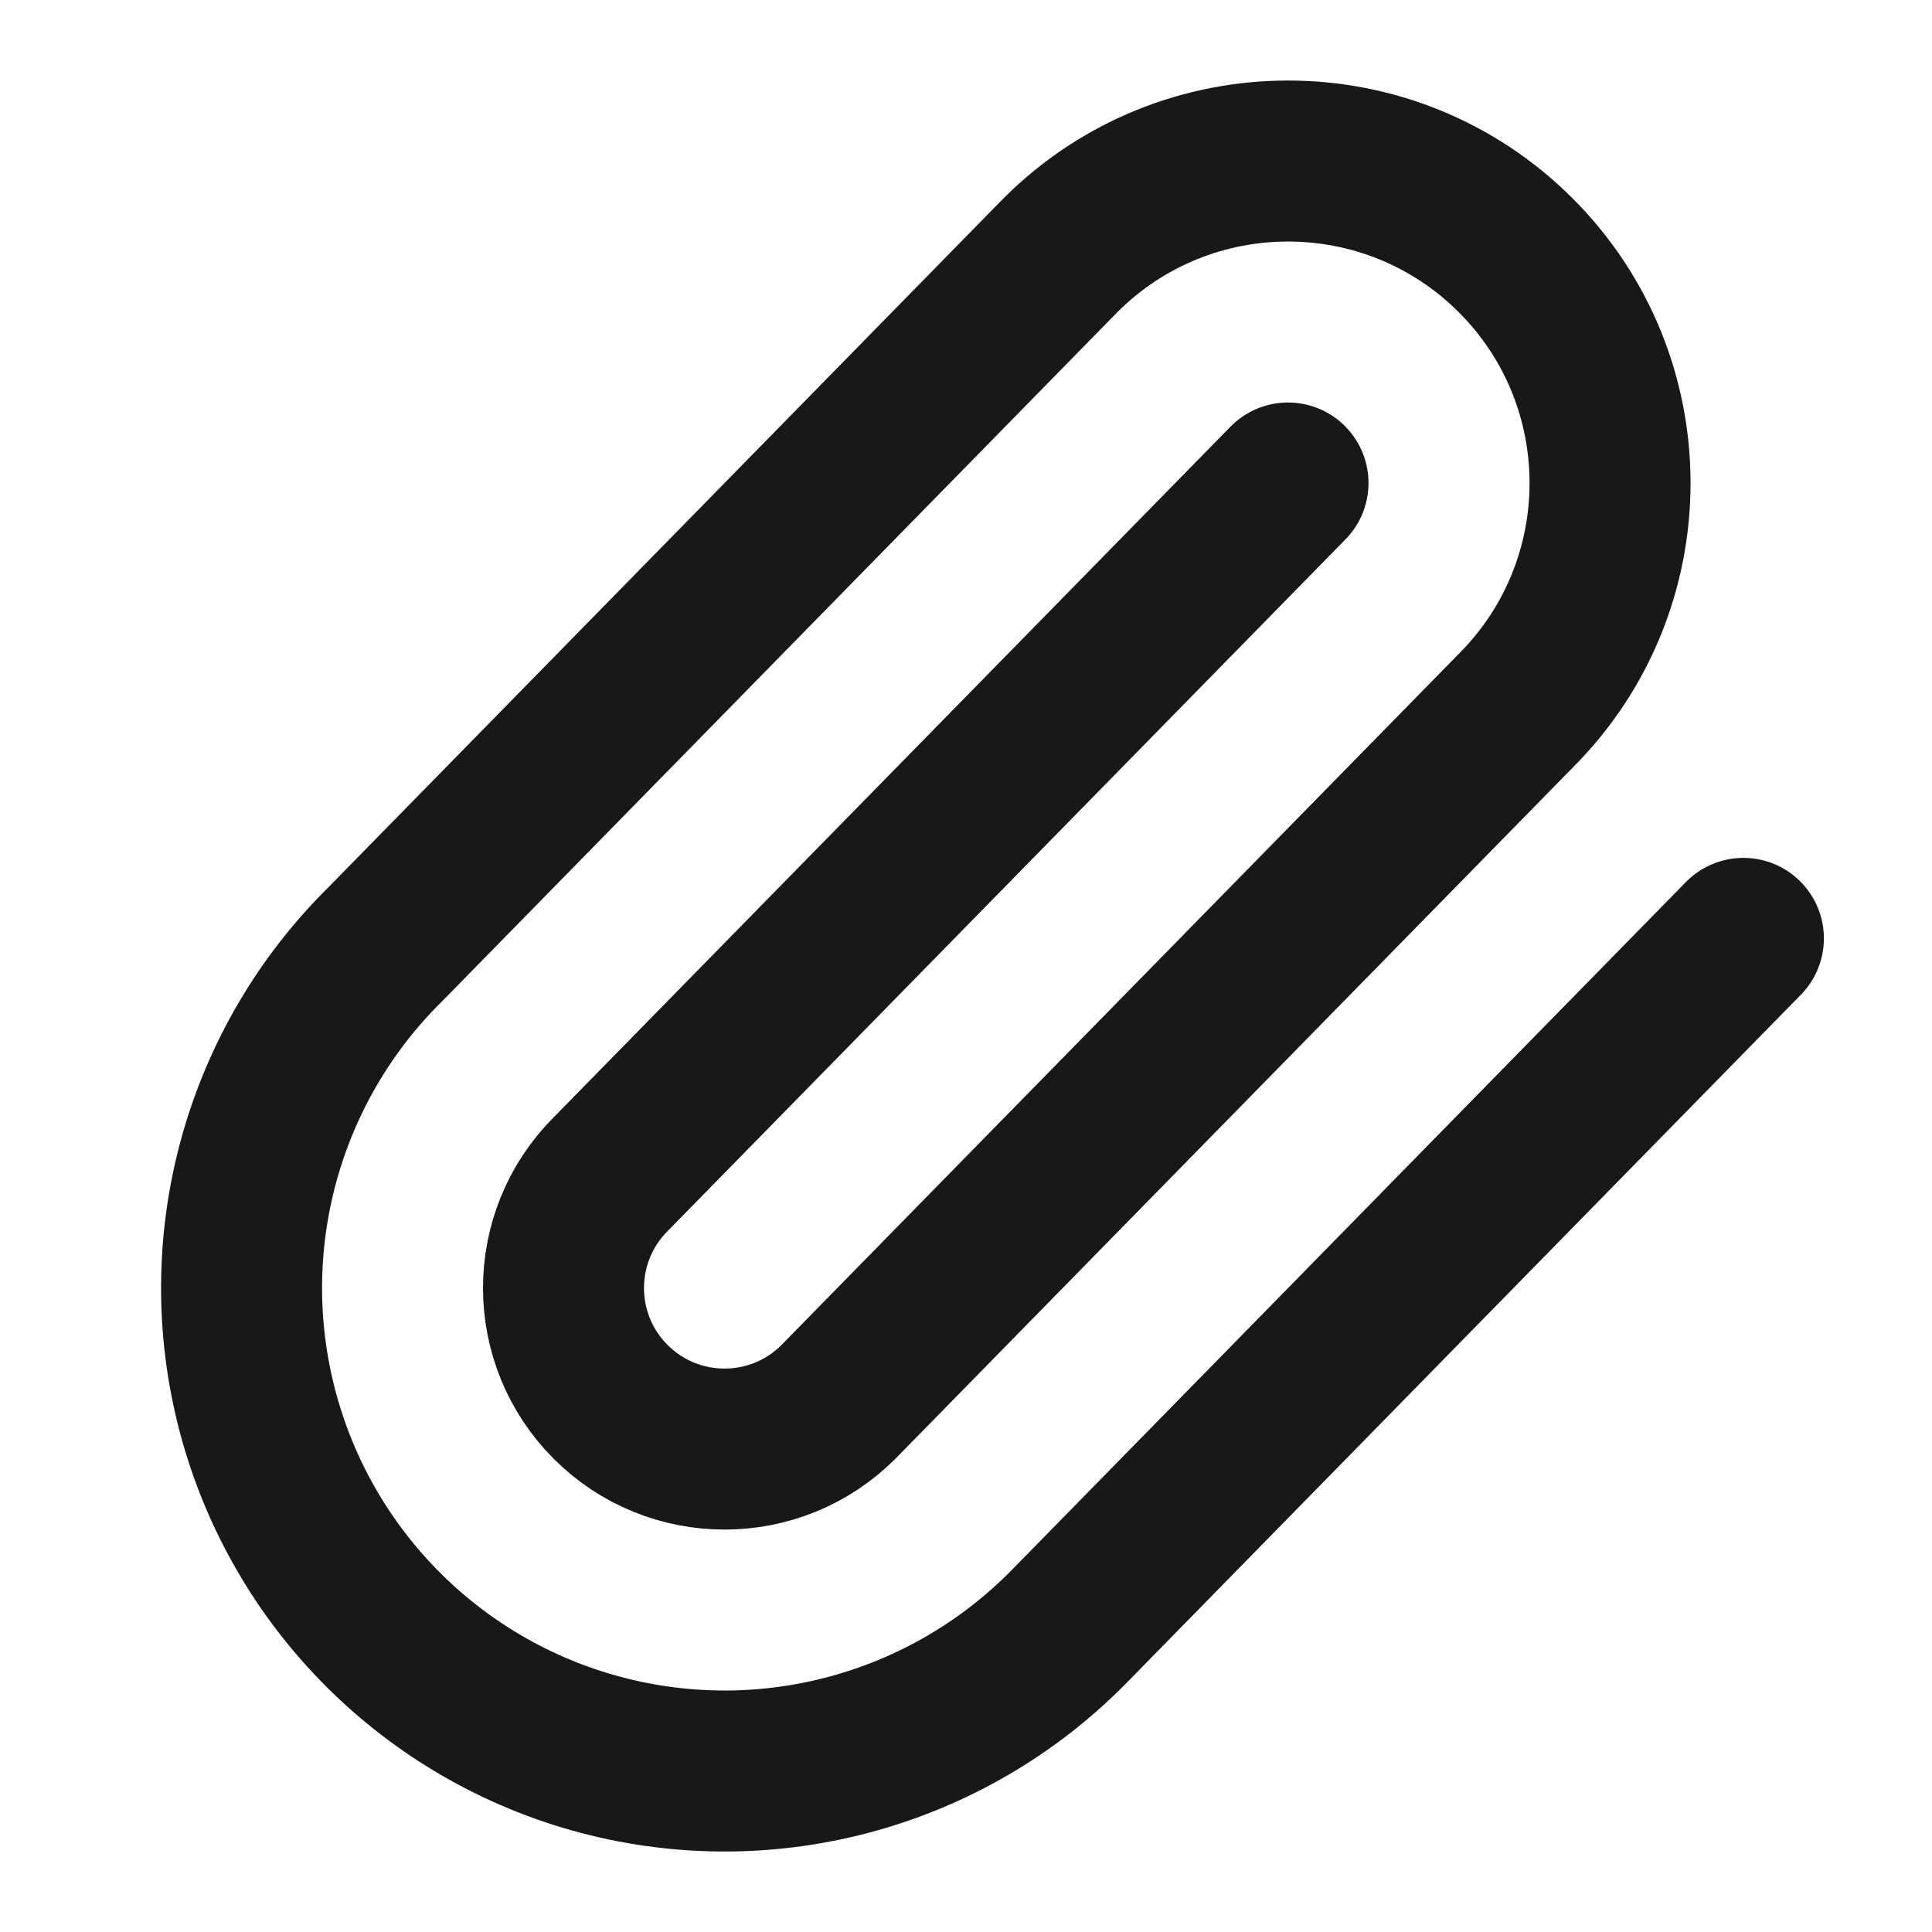
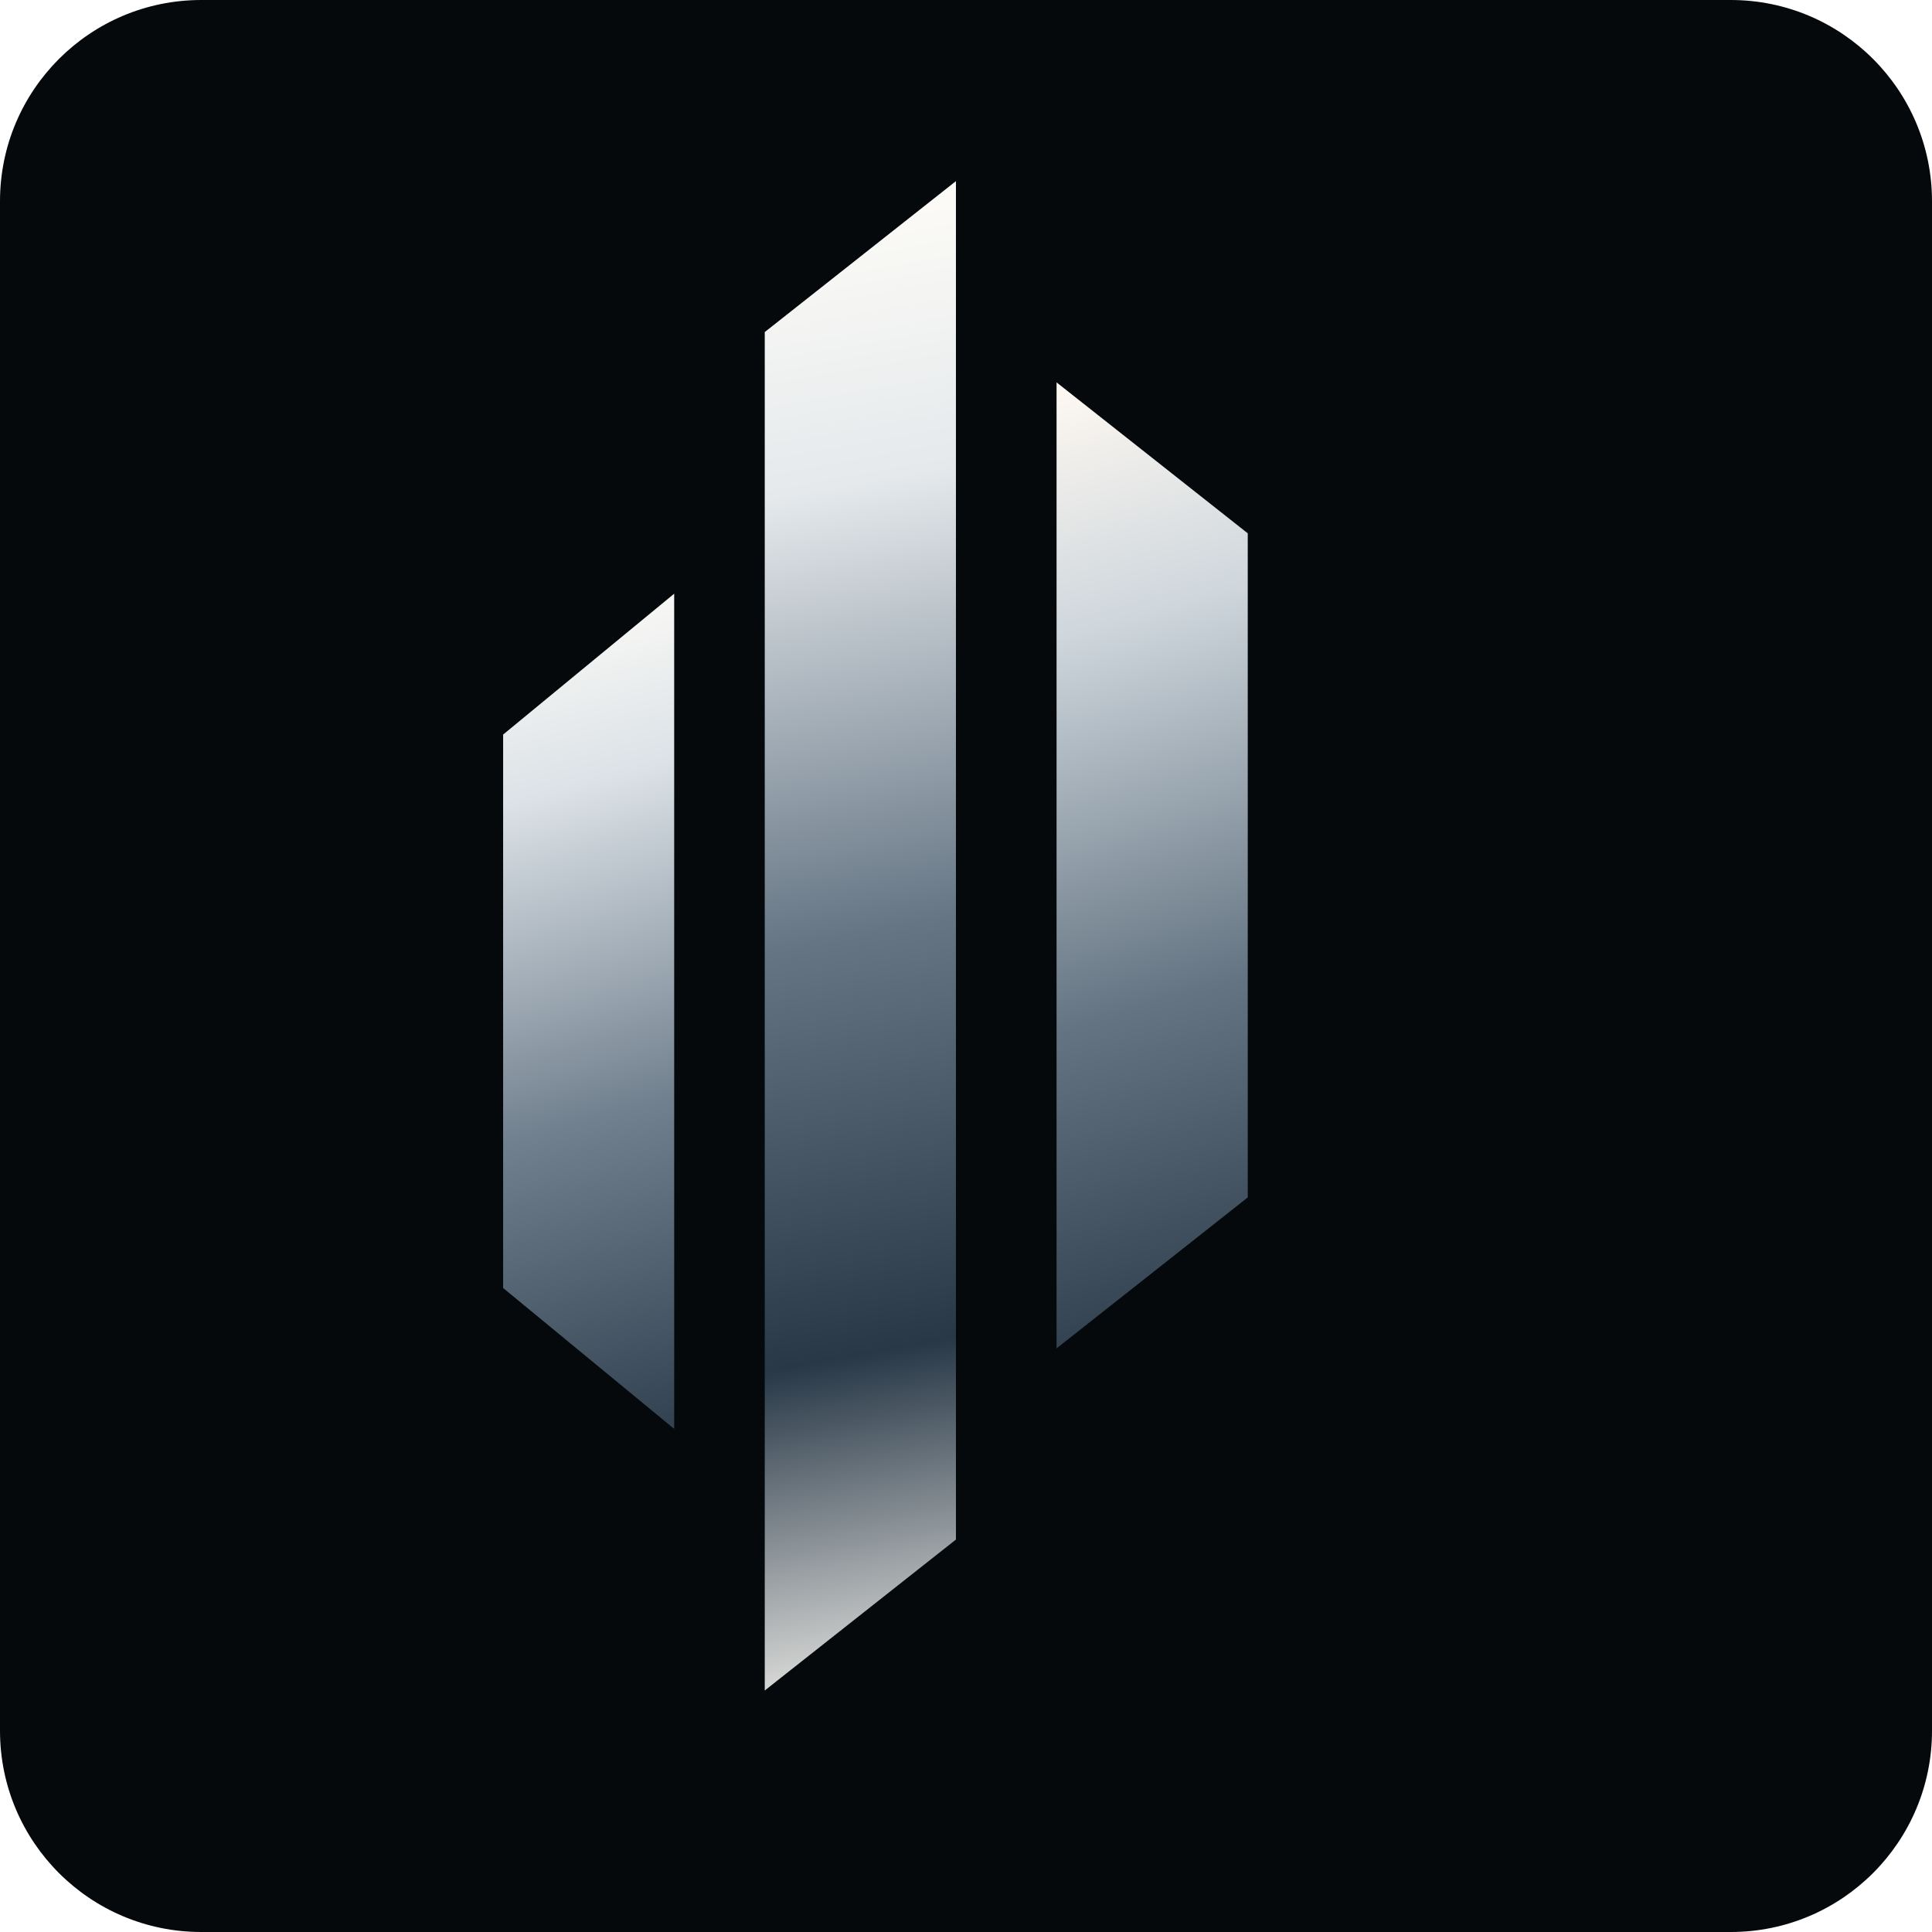
- <svg xmlns="http://www.w3.org/2000/svg" viewBox="0 0 24 24" fill="none" stroke-linecap="round" stroke-linejoin="round">
-   <style>
-     path { stroke: #18181b; }
-     @media (prefers-color-scheme: dark) {
-       path { stroke: #e4e4e7; }
-     }
-   </style>
-   <path stroke-width="2" d="m16 6-8.414 8.586a2 2 0 0 0 2.829 2.829l8.414-8.586a4 4 0 1 0-5.657-5.657l-8.379 8.551a6 6 0 1 0 8.485 8.485l8.379-8.551" />
+ <svg xmlns="http://www.w3.org/2000/svg" viewBox="0 0 192 192" role="img" aria-label="Foundation">
+   <defs>
+     <linearGradient id="a" x1="48" y1="60" x2="72" y2="147" gradientUnits="userSpaceOnUse">
+       <stop stop-color="#FFFDF8" />
+       <stop offset=".22" stop-color="#DCE2E7" />
+       <stop offset=".58" stop-color="#71808E" />
+       <stop offset="1" stop-color="#253545" />
+     </linearGradient>
+     <linearGradient id="b" x1="74" y1="19" x2="101" y2="169" gradientUnits="userSpaceOnUse">
+       <stop stop-color="#FFFDF8" />
+       <stop offset=".2" stop-color="#E5E9EC" />
+       <stop offset=".49" stop-color="#657584" />
+       <stop offset=".76" stop-color="#283847" />
+       <stop offset="1" stop-color="#F5F3EE" />
+     </linearGradient>
+     <linearGradient id="c" x1="101" y1="39" x2="129" y2="135" gradientUnits="userSpaceOnUse">
+       <stop stop-color="#FFF9F2" />
+       <stop offset=".25" stop-color="#CED6DC" />
+       <stop offset=".62" stop-color="#647482" />
+       <stop offset="1" stop-color="#263645" />
+     </linearGradient>
+   </defs>
+   <rect width="192" height="192" rx="20" fill="#05090C" />
+   <path d="M50 73 67 59 67 142 50 128Z" fill="url(#a)" />
+   <path d="M76 33 95 18 95 153 76 168Z" fill="url(#b)" />
+   <path d="M105 38 124 53 124 119 105 134Z" fill="url(#c)" />
</svg>
